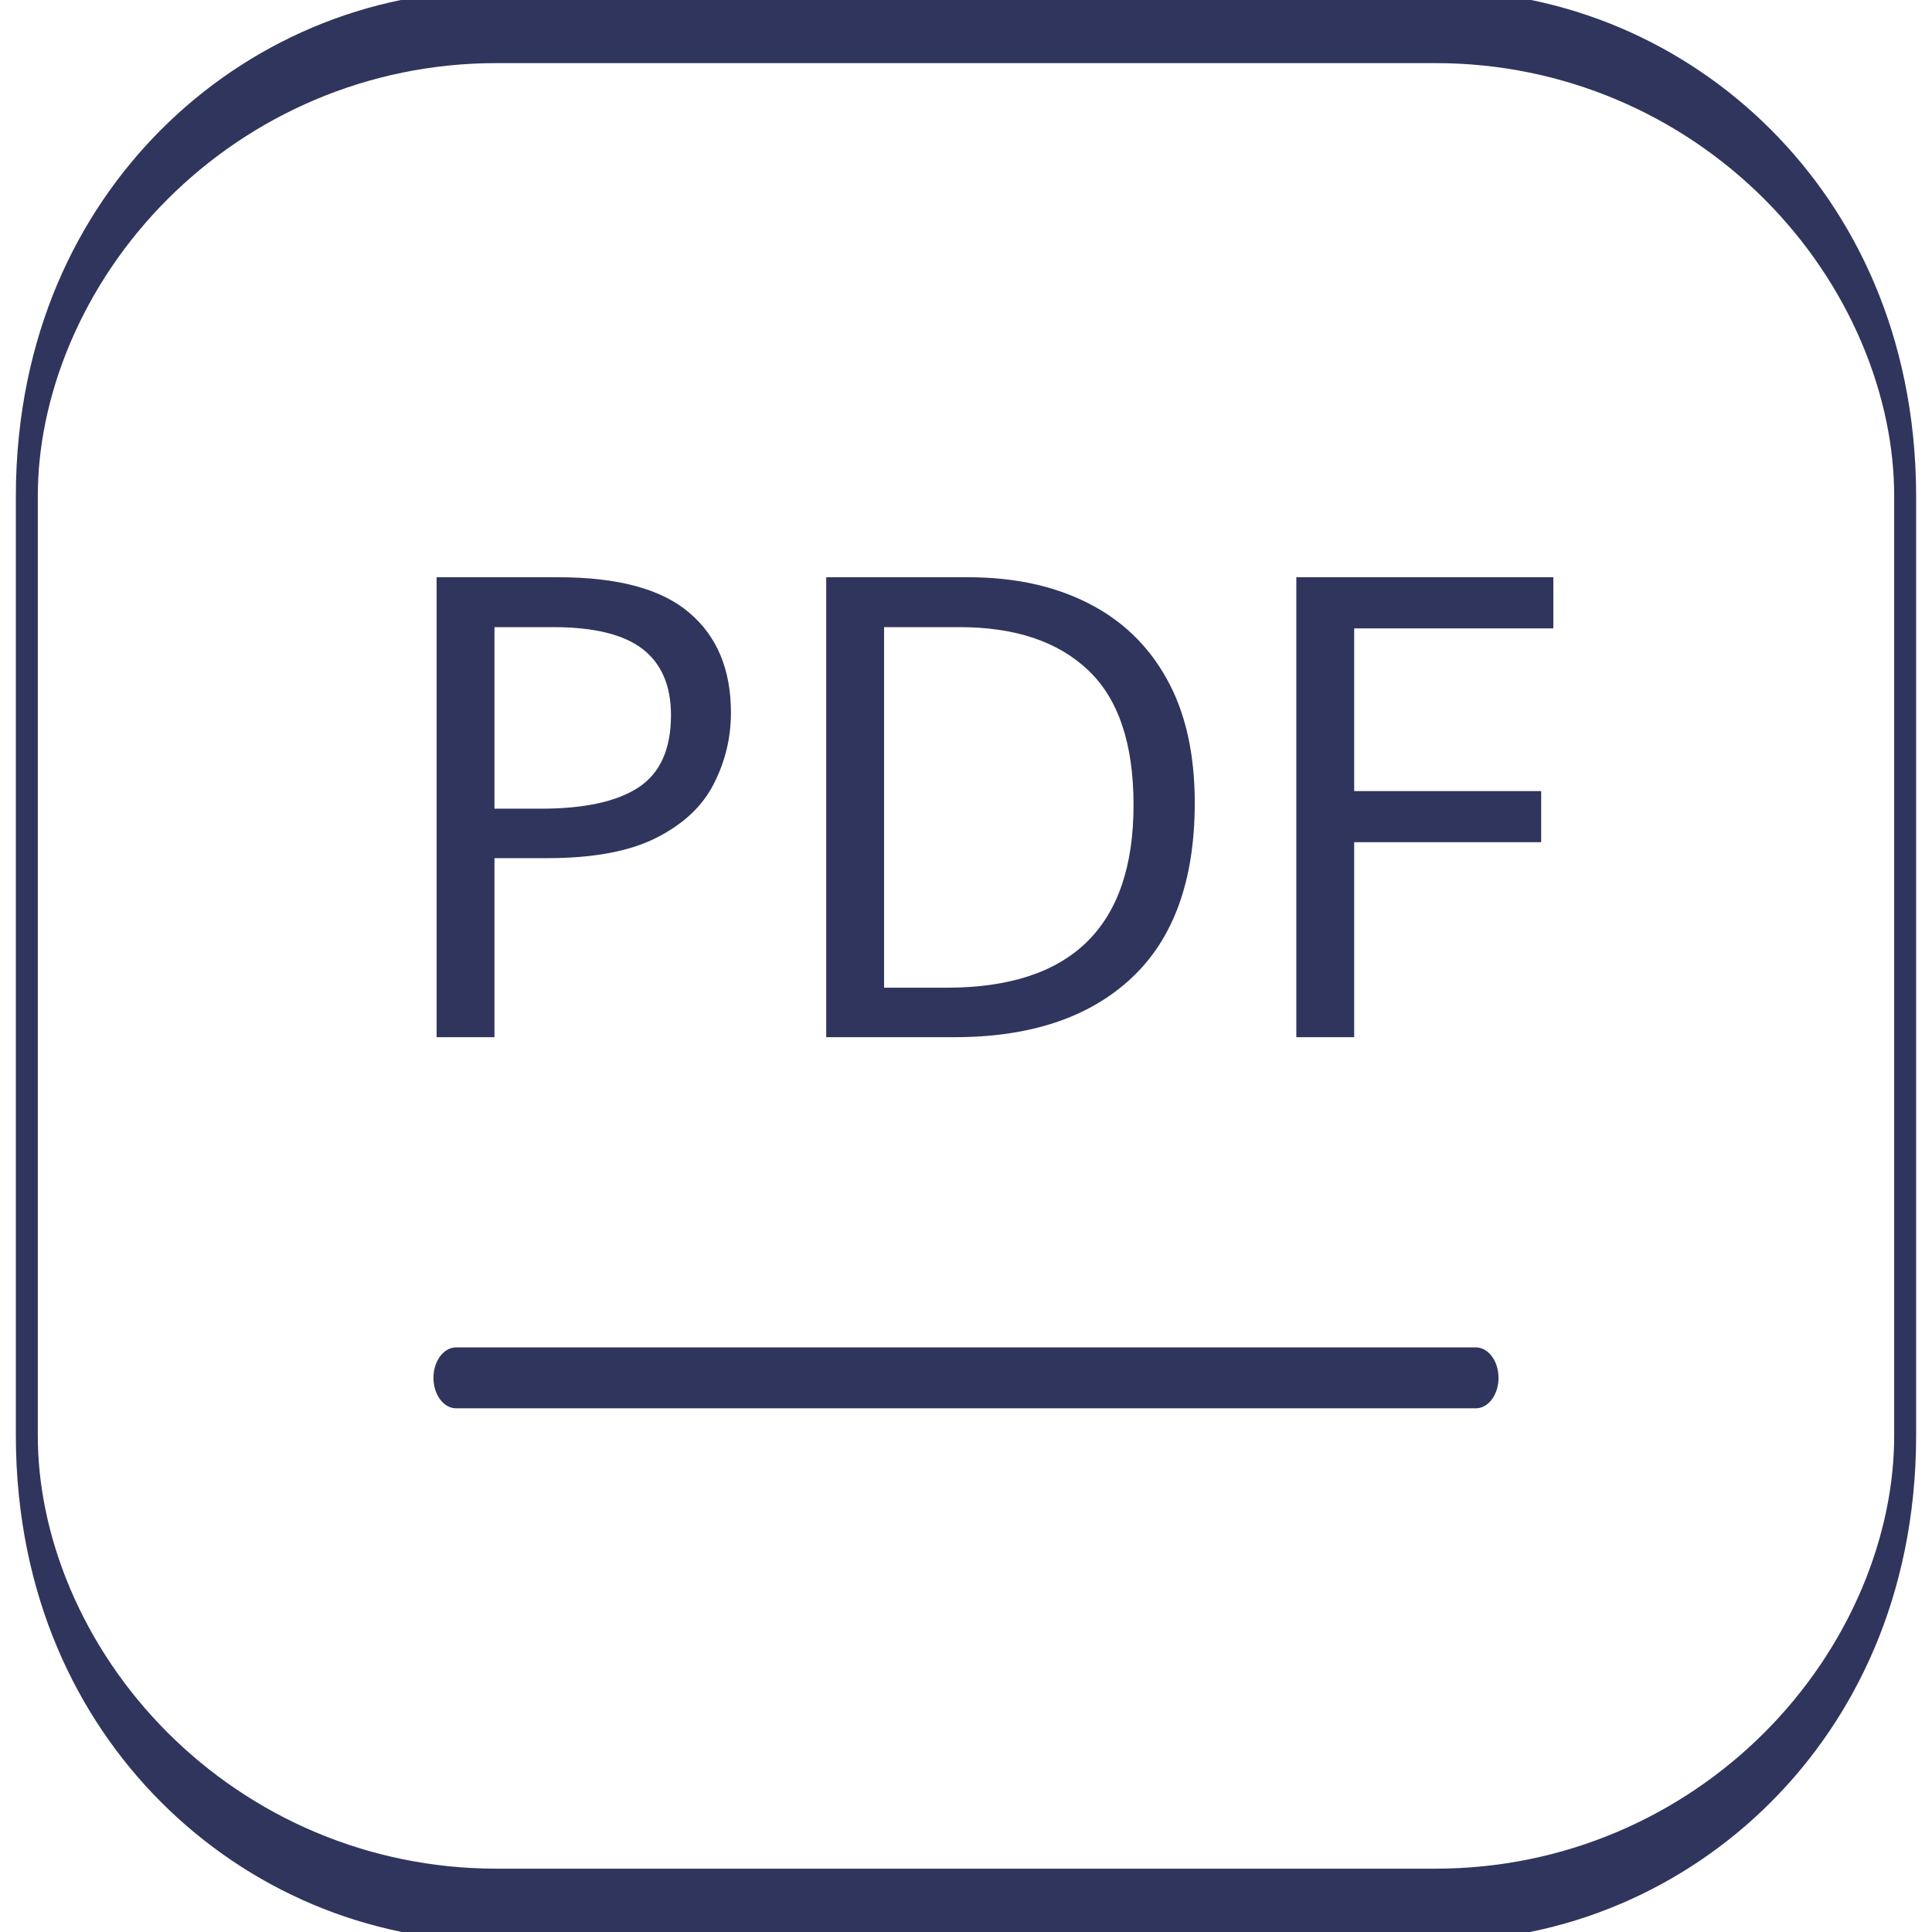
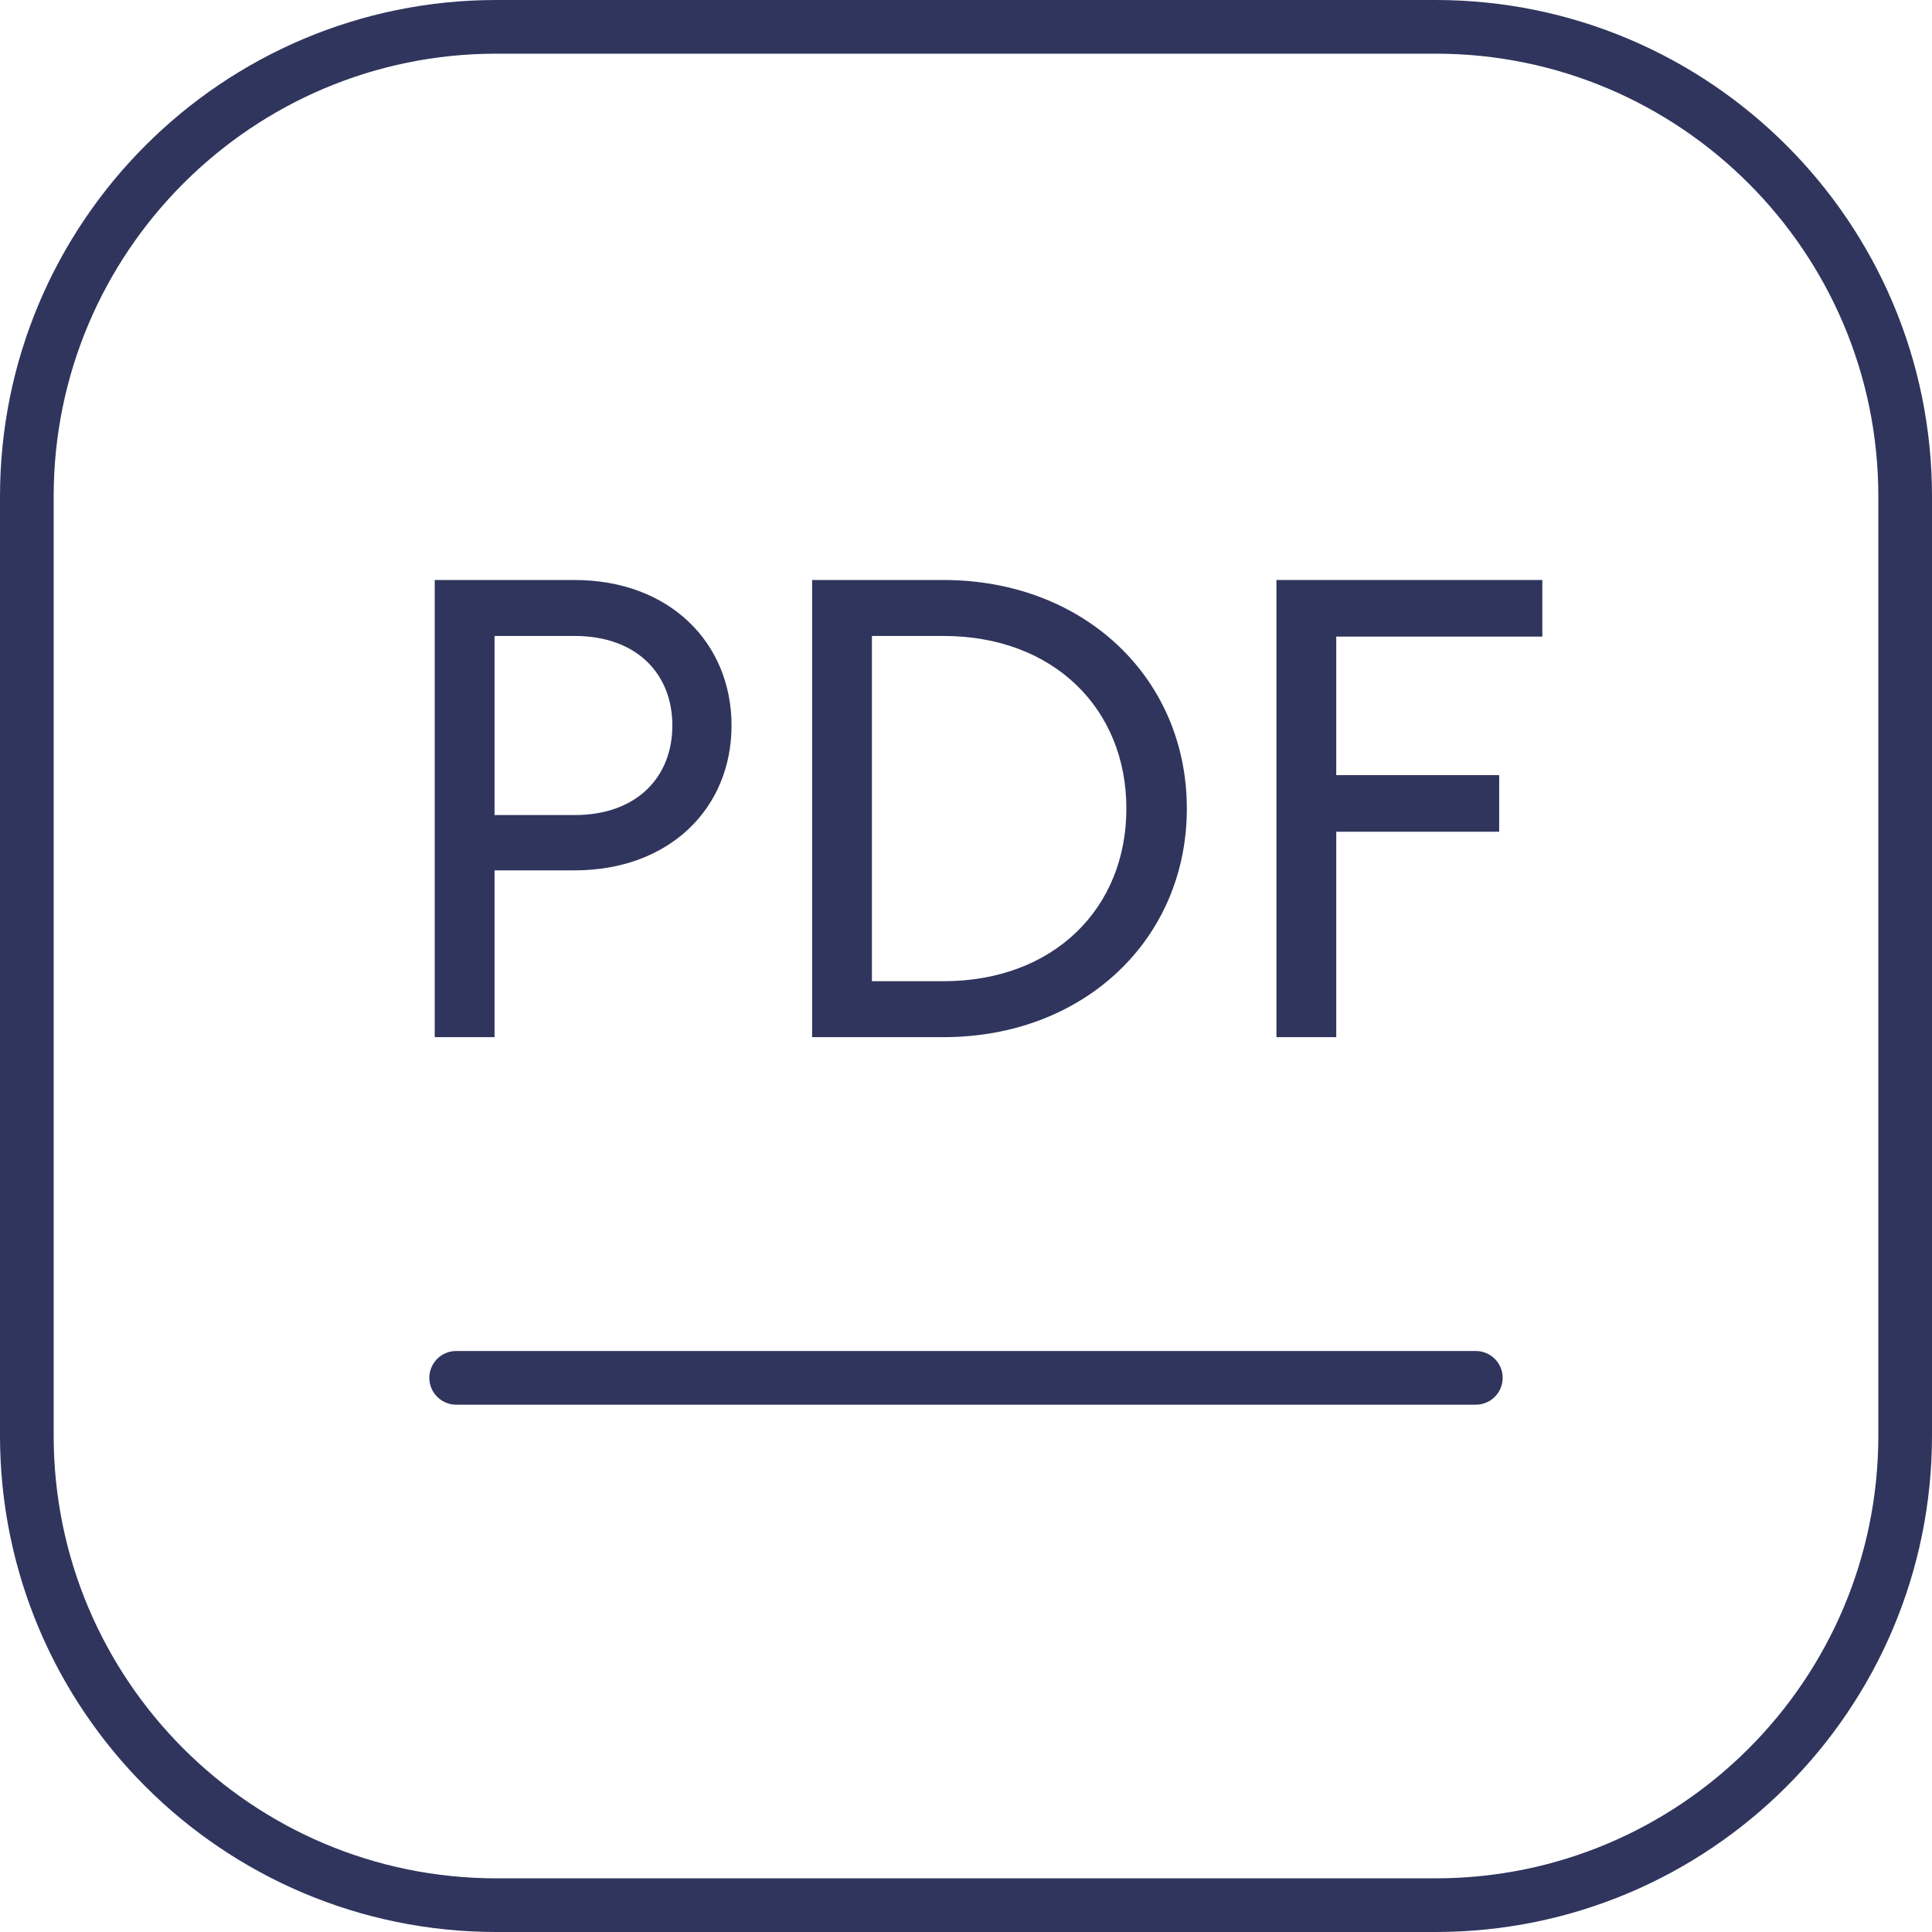
<svg xmlns="http://www.w3.org/2000/svg" width="100%" height="100%" viewBox="0 0 72 72" version="1.1" xml:space="preserve" style="fill-rule:evenodd;clip-rule:evenodd;stroke-linecap:round;stroke-linejoin:round;stroke-miterlimit:1.5;">
-   <g transform="matrix(1,0,0,1,-100,-2409.51)">
-     <g transform="matrix(1,0,0,1,-682.75,-181.876)">
-       <g transform="matrix(0.37037,0,0,1.22743,428.565,1908.74)">
-         <path d="M1148,571.228C1148,563.359 1126.83,556.97 1100.75,556.97L1006.25,556.97C980.172,556.97 959,563.359 959,571.228L959,599.743C959,607.611 980.172,614 1006.25,614L1100.75,614C1126.83,614 1148,607.611 1148,599.743L1148,571.228Z" style="fill:none;stroke:rgb(48,53,93);stroke-width:2.21px;" />
-       </g>
-     </g>
-     <g transform="matrix(1,0,0,1,-682.75,-181.876)">
-       <g transform="matrix(1,0,0,1,1,-79.3454)">
-         <g transform="matrix(1,0,0,1,575.693,310.384)">
-           <text x="220px" y="2399px" style="font-family:'EuclidCircularA-Regular', 'Euclid Circular A', sans-serif;font-size:24px;fill:rgb(48,53,93);">PDF</text>
-         </g>
-         <g transform="matrix(0.745098,0,0,1,725.73,-2350.83)">
-           <path d="M98,5072.91L149,5072.91" style="fill:none;stroke:rgb(48,53,93);stroke-width:2.27px;" />
-         </g>
-       </g>
-     </g>
+   <path d="M71,18.5c0,-9.659 -7.841,-17.5 -17.5,-17.5l-35,0c-9.659,0 -17.5,7.841 -17.5,17.5l0,35c0,9.659 7.841,17.5 17.5,17.5l35,0c9.659,0 17.5,-7.841 17.5,-17.5l0,-35Z" style="fill:none;stroke:#30355d;stroke-width:2px;" />
+   <g>
+     <path d="M27.262,27.037c0,-3.073 -2.301,-5.422 -5.855,-5.422l-5.206,0l0,17.037l2.229,0l0,-6.216l2.977,0c3.554,0 5.855,-2.325 5.855,-5.399Zm-2.205,0c0,1.897 -1.297,3.338 -3.65,3.338l-2.977,0l0,-6.675l2.977,0c2.353,0 3.65,1.441 3.65,3.337Z" style="fill:#30355d;fill-rule:nonzero;" />
+     <path d="M30.265,38.652l4.894,0c5.234,0 9.071,-3.645 9.071,-8.519c0,-4.873 -3.837,-8.518 -9.071,-8.518l-4.894,0l0,17.037Zm2.229,-2.085l0,-12.867l2.665,0c4.105,0 6.818,2.713 6.818,6.433c0,3.721 -2.713,6.434 -6.818,6.434l-2.665,0Z" style="fill:#30355d;fill-rule:nonzero;" />
+     <path d="M47.569,38.652l2.229,0l0,-7.656l6.072,0l0,-2.109l-6.072,0l0,-5.163l7.68,0l0,-2.109l-9.909,0l0,17.037Z" style="fill:#30355d;fill-rule:nonzero;" />
  </g>
+   <path d="M17,51.348l38,0" style="fill:none;stroke:#30355d;stroke-width:2px;" />
</svg>
